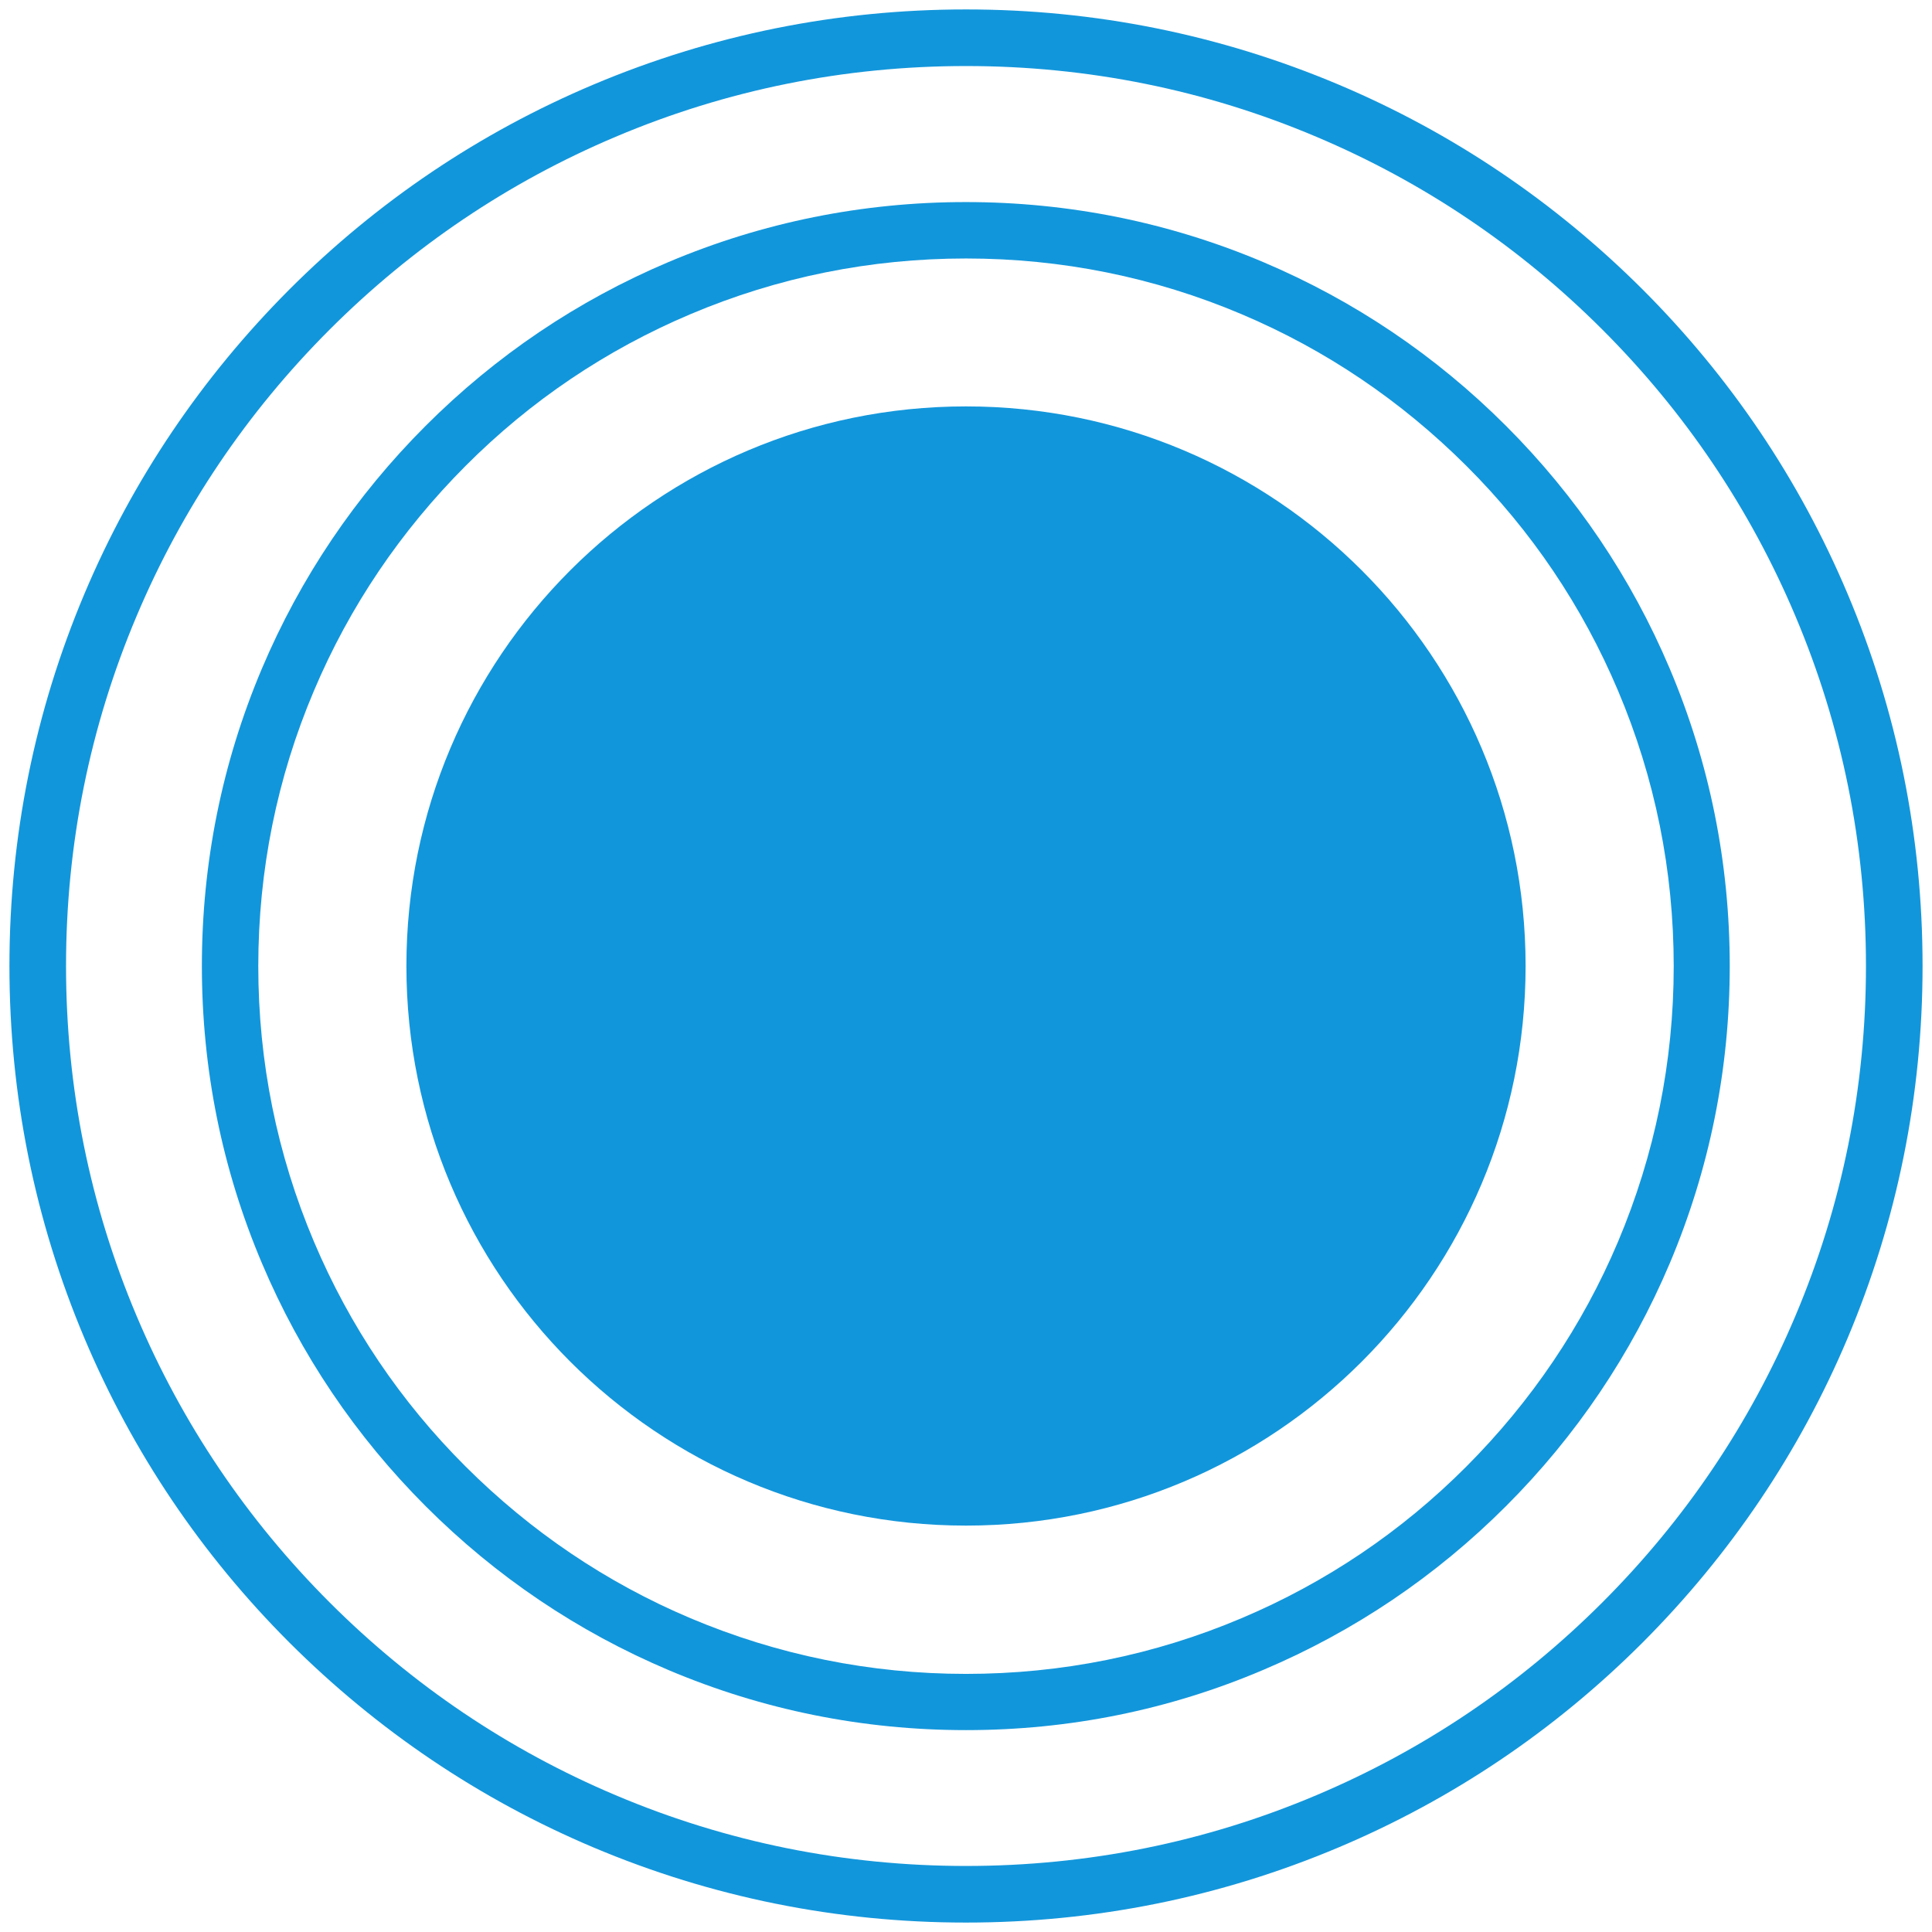
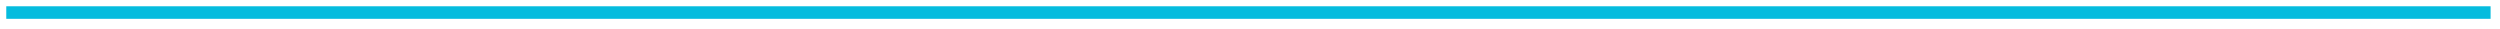
- <svg xmlns="http://www.w3.org/2000/svg" t="1624086852478" class="icon" viewBox="0 0 1024 1024" version="1.1" p-id="4347" width="128" height="128">
-   <path d="M512 512m-296.6 0a296.6 296.6 0 1 0 593.2 0 296.6 296.6 0 1 0-593.2 0Z" fill="#1296db" p-id="4348" />
-   <path d="M512 917c-54.7 0-107.7-10.7-157.6-31.8-48.2-20.4-91.5-49.6-128.7-86.8-37.2-37.2-66.4-80.5-86.8-128.7-21.2-50-31.9-103-31.9-157.7s10.7-107.7 31.8-157.6c20.4-48.2 49.6-91.5 86.8-128.7 37.2-37.2 80.5-66.4 128.7-86.8 49.9-21.1 103-31.8 157.6-31.8s107.7 10.7 157.6 31.8c48.2 20.4 91.5 49.6 128.7 86.8 37.2 37.2 66.4 80.5 86.8 128.7 21.1 49.9 31.8 103 31.8 157.6S906.1 619.7 885 669.6c-20.4 48.2-49.6 91.5-86.8 128.7s-80.5 66.4-128.7 86.8C619.7 906.3 566.7 917 512 917z m0-780c-50.6 0-99.7 9.9-146 29.5-44.7 18.9-84.8 45.9-119.2 80.4s-61.5 74.5-80.4 119.2c-19.6 46.2-29.5 95.3-29.5 146 0 50.6 9.9 99.7 29.5 146 18.9 44.7 45.9 84.8 80.4 119.2s74.5 61.5 119.2 80.4c46.2 19.5 95.3 29.5 146 29.5 50.6 0 99.7-9.9 146-29.5 44.7-18.9 84.8-45.9 119.2-80.4s61.5-74.5 80.4-119.2c19.5-46.2 29.5-95.3 29.5-146 0-50.6-9.9-99.7-29.5-146-18.9-44.7-45.9-84.8-80.4-119.2s-74.5-61.5-119.2-80.4c-46.3-19.6-95.4-29.5-146-29.5z" fill="#1296db" p-id="4349" />
-   <path d="M512 1019c-68.4 0-134.8-13.4-197.4-39.8-60.4-25.5-114.6-62.1-161.2-108.6C106.8 824 70.3 769.8 44.8 709.4 18.4 646.8 5 580.4 5 512s13.4-134.8 39.8-197.4c25.5-60.4 62.1-114.6 108.6-161.2C200 106.8 254.2 70.3 314.6 44.8 377.2 18.4 443.6 5 512 5s134.8 13.4 197.4 39.8c60.4 25.5 114.6 62.1 161.2 108.6 46.6 46.6 83.1 100.8 108.6 161.2 26.4 62.5 39.8 128.9 39.8 197.4 0 68.4-13.4 134.8-39.8 197.4-25.5 60.4-62.1 114.6-108.6 161.2-46.6 46.6-100.8 83.1-161.2 108.6-62.6 26.4-129 39.8-197.4 39.8z m0-984c-64.4 0-126.9 12.6-185.7 37.5-56.8 24-107.8 58.4-151.6 102.2S96.5 269.5 72.5 326.3C47.6 385.1 35 447.6 35 512s12.6 126.9 37.5 185.7c24 56.8 58.4 107.8 102.2 151.6 43.8 43.8 94.8 78.2 151.6 102.2C385.1 976.4 447.6 989 512 989s126.9-12.6 185.7-37.5c56.8-24 107.8-58.4 151.6-102.2 43.8-43.8 78.2-94.8 102.2-151.6C976.4 638.9 989 576.4 989 512s-12.6-126.9-37.5-185.7c-24-56.8-58.4-107.8-102.2-151.6-43.8-43.8-94.8-78.2-151.6-102.2C638.9 47.6 576.4 35 512 35z" fill="#1296db" p-id="4350" />
+ <svg xmlns="http://www.w3.org/2000/svg" version="1.1" width="797px" height="9px">
+   <g transform="matrix(1 0 0 1 -551 -922 )">
+     <path d="M 553 926  L 1345 926  " stroke-width="4" stroke="#05bcde" fill="none" />
+   </g>
</svg>
